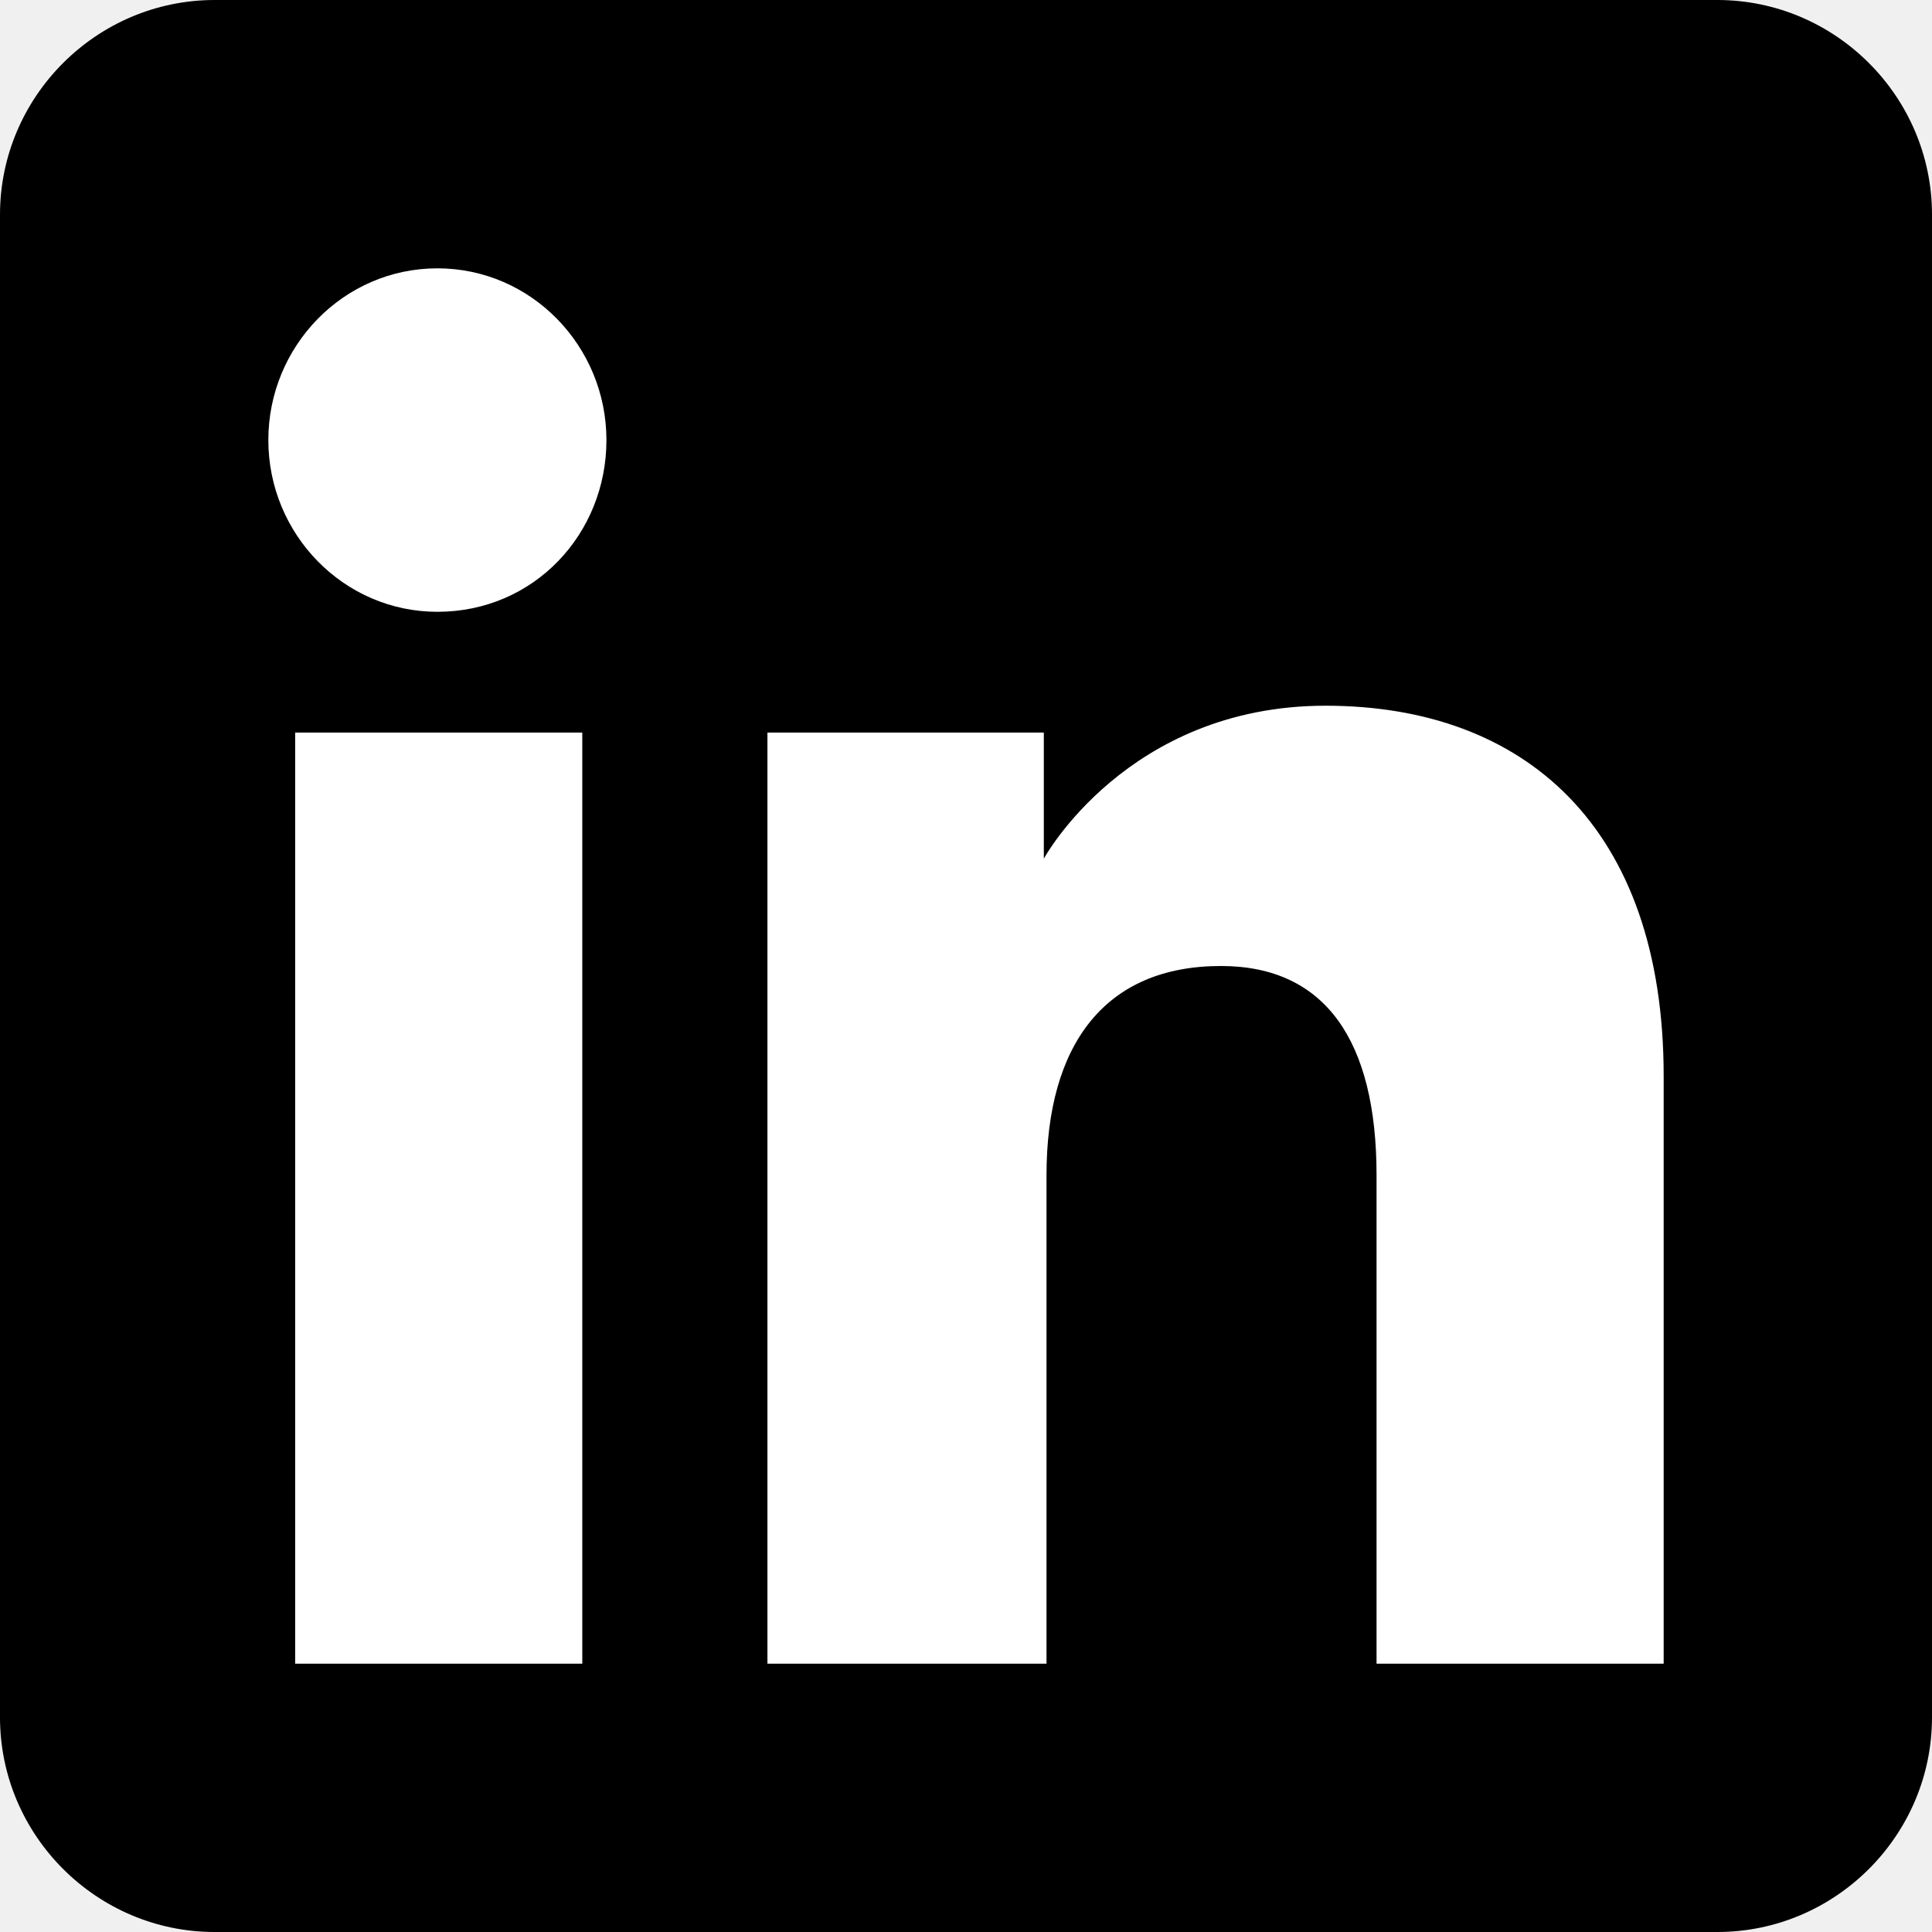
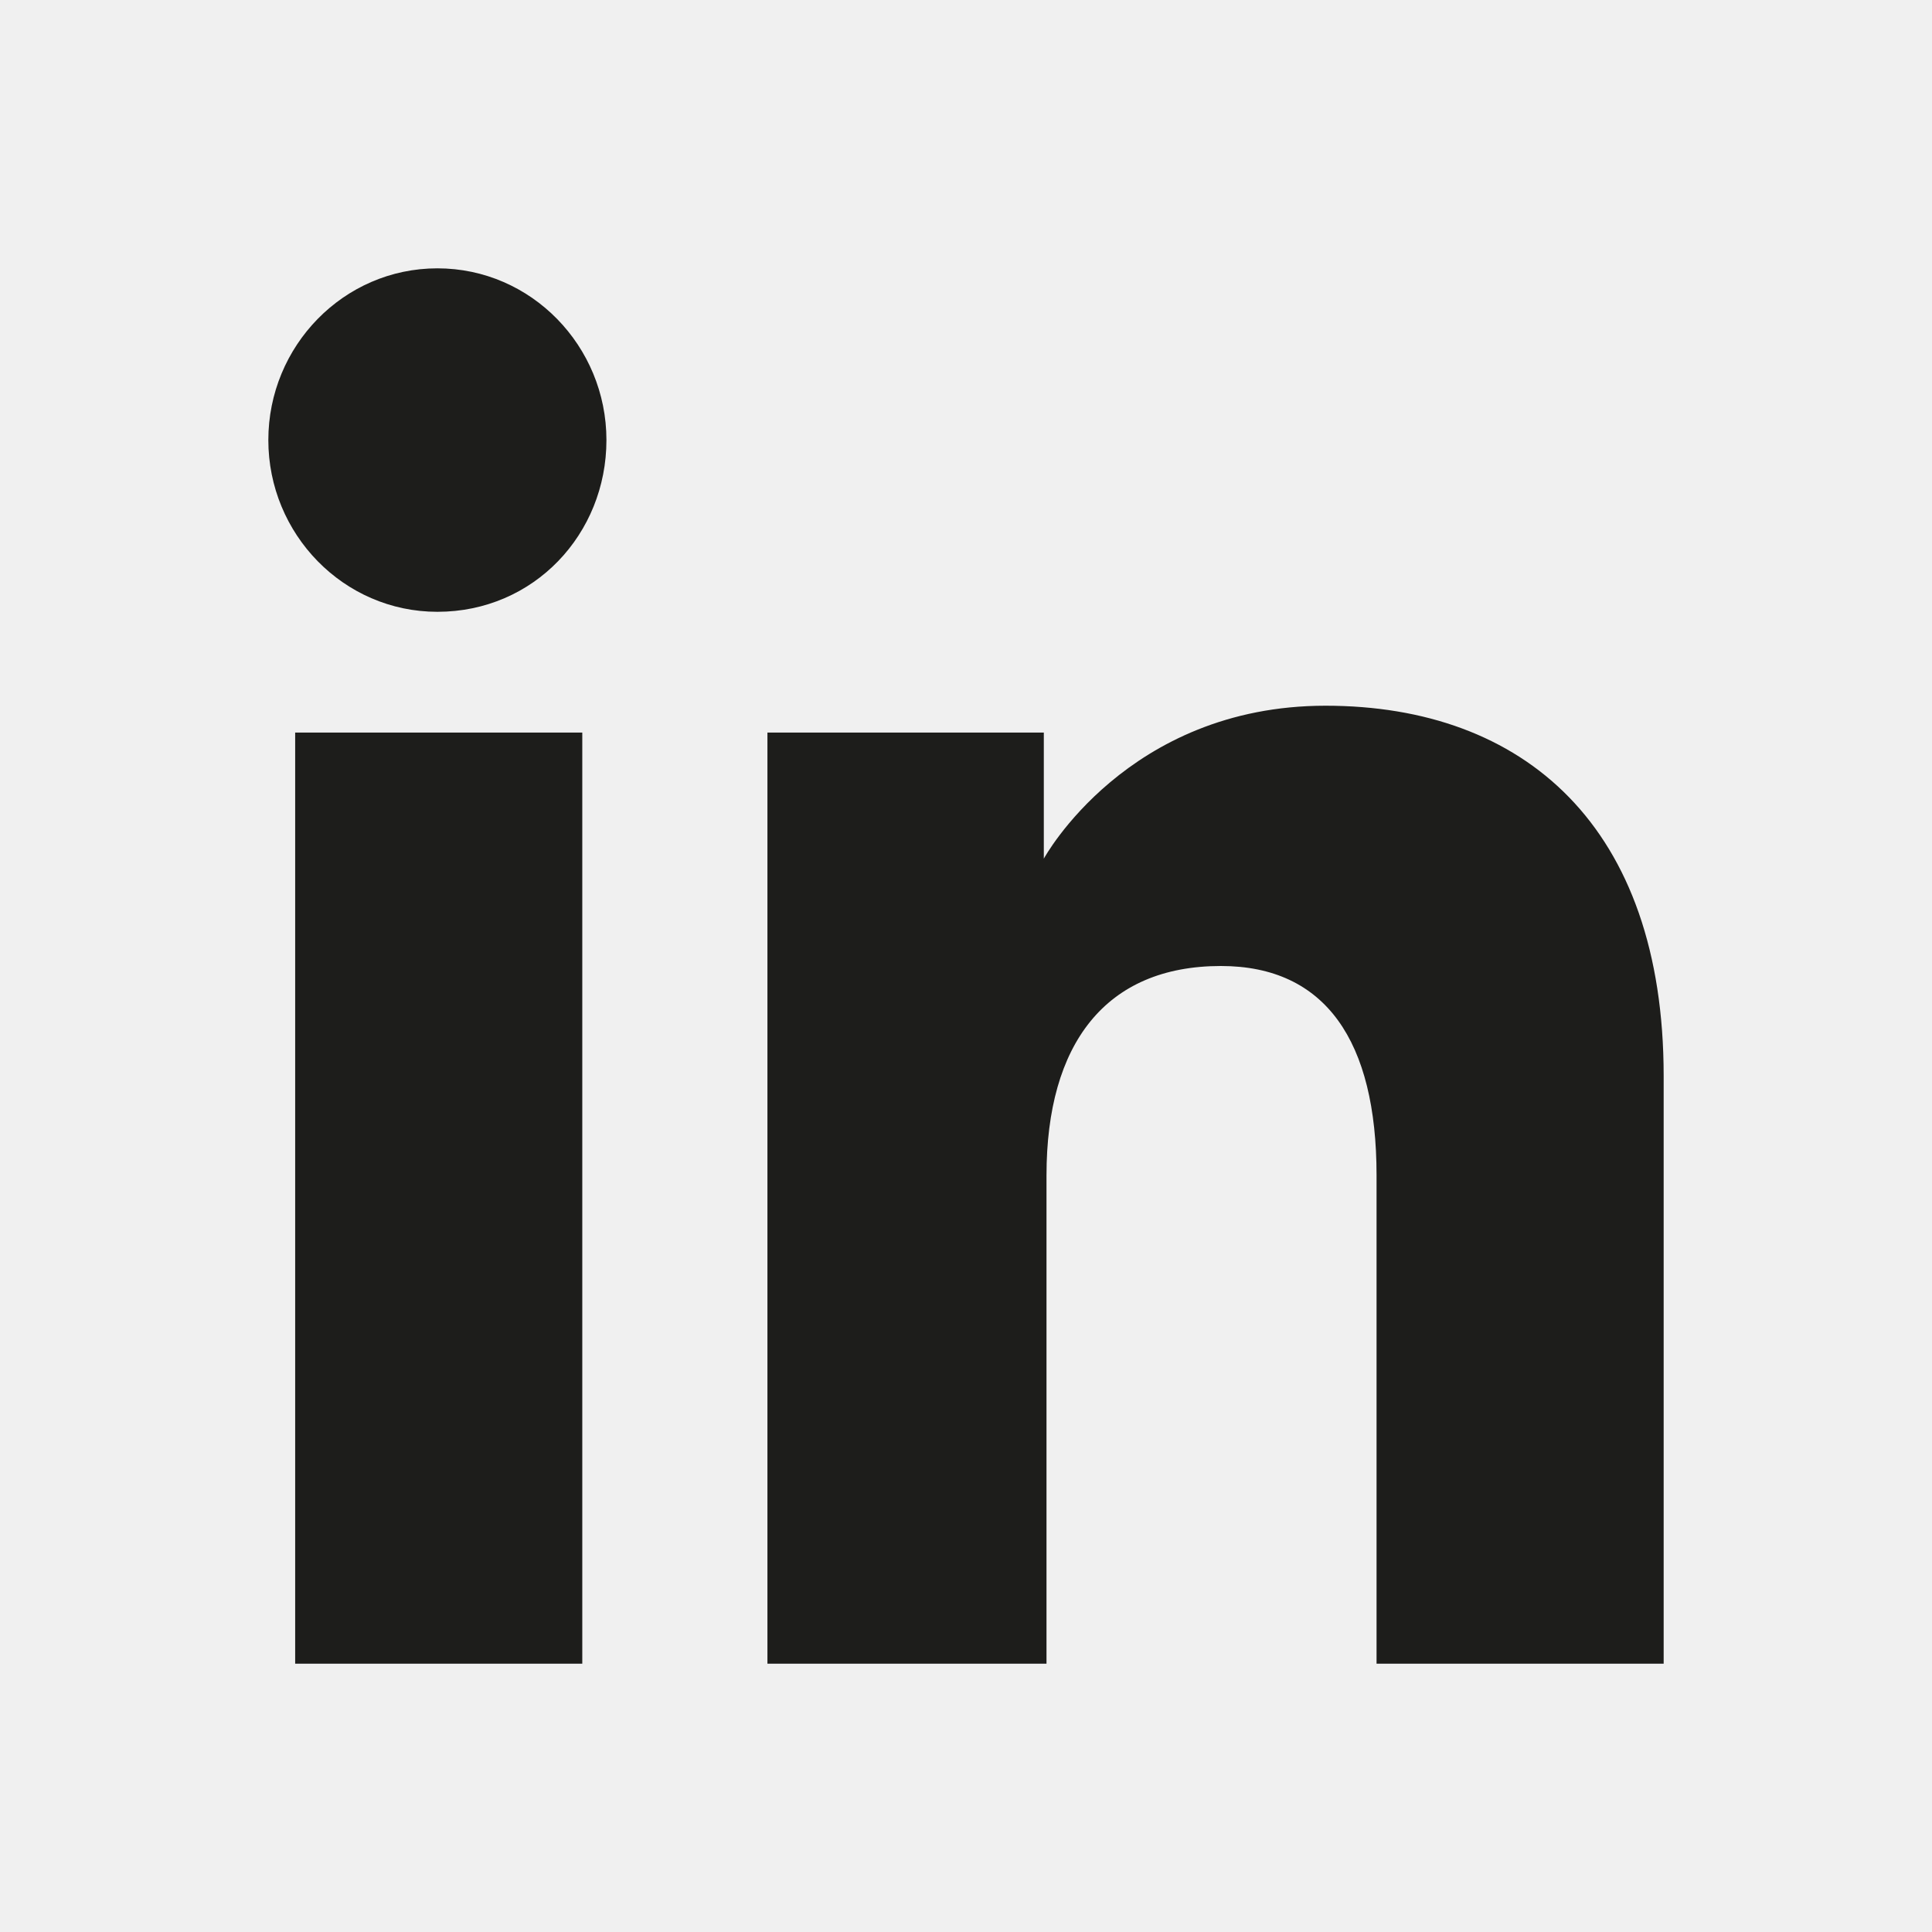
<svg xmlns="http://www.w3.org/2000/svg" version="1.1" id="Layer_1" x="0px" y="0px" viewBox="0 0 72 72" style="enable-background:new 0 0 72 72;" xml:space="preserve">
  <style type="text/css">
- 	.st0{fill-rule:evenodd;clip-rule:evenodd;}
- 	.st1{fill-rule:evenodd;clip-rule:evenodd;fill:#FFFFFF;}
+ 	.st0{fill-rule:evenodd;clip-rule:evenodd;fill:#1D1D1B;}
</style>
-   <path class="st0" d="M8,72h56c4.4,0,8-3.6,8-8V8c0-4.4-3.6-8-8-8H8C3.6,0,0,3.6,0,8v56C0,68.4,3.6,72,8,72z" />
-   <path class="st1" d="M62,62H51.3V43.8c0-5-1.9-7.8-5.8-7.8c-4.3,0-6.5,2.9-6.5,7.8V62H28.6V27.3h10.3V32c0,0,3.1-5.7,10.5-5.7  c7.4,0,12.6,4.5,12.6,13.8V62z M16.3,22.8c-3.5,0-6.3-2.9-6.3-6.4s2.8-6.4,6.3-6.4s6.3,2.9,6.3,6.4S19.9,22.8,16.3,22.8z M11,62  h10.7V27.3H11V62z" />
+   <path class="st0" d="M62,62H51.3V43.8c0-5-1.9-7.8-5.8-7.8c-4.3,0-6.5,2.9-6.5,7.8V62H28.6V27.3h10.3V32c0,0,3.1-5.7,10.5-5.7  S62,30.8,62,40.1V62z M16.3,22.8c-3.5,0-6.3-2.9-6.3-6.4s2.8-6.4,6.3-6.4s6.3,2.9,6.3,6.4S19.9,22.8,16.3,22.8z M11,62h10.7V27.3H11  V62z" />
</svg>
